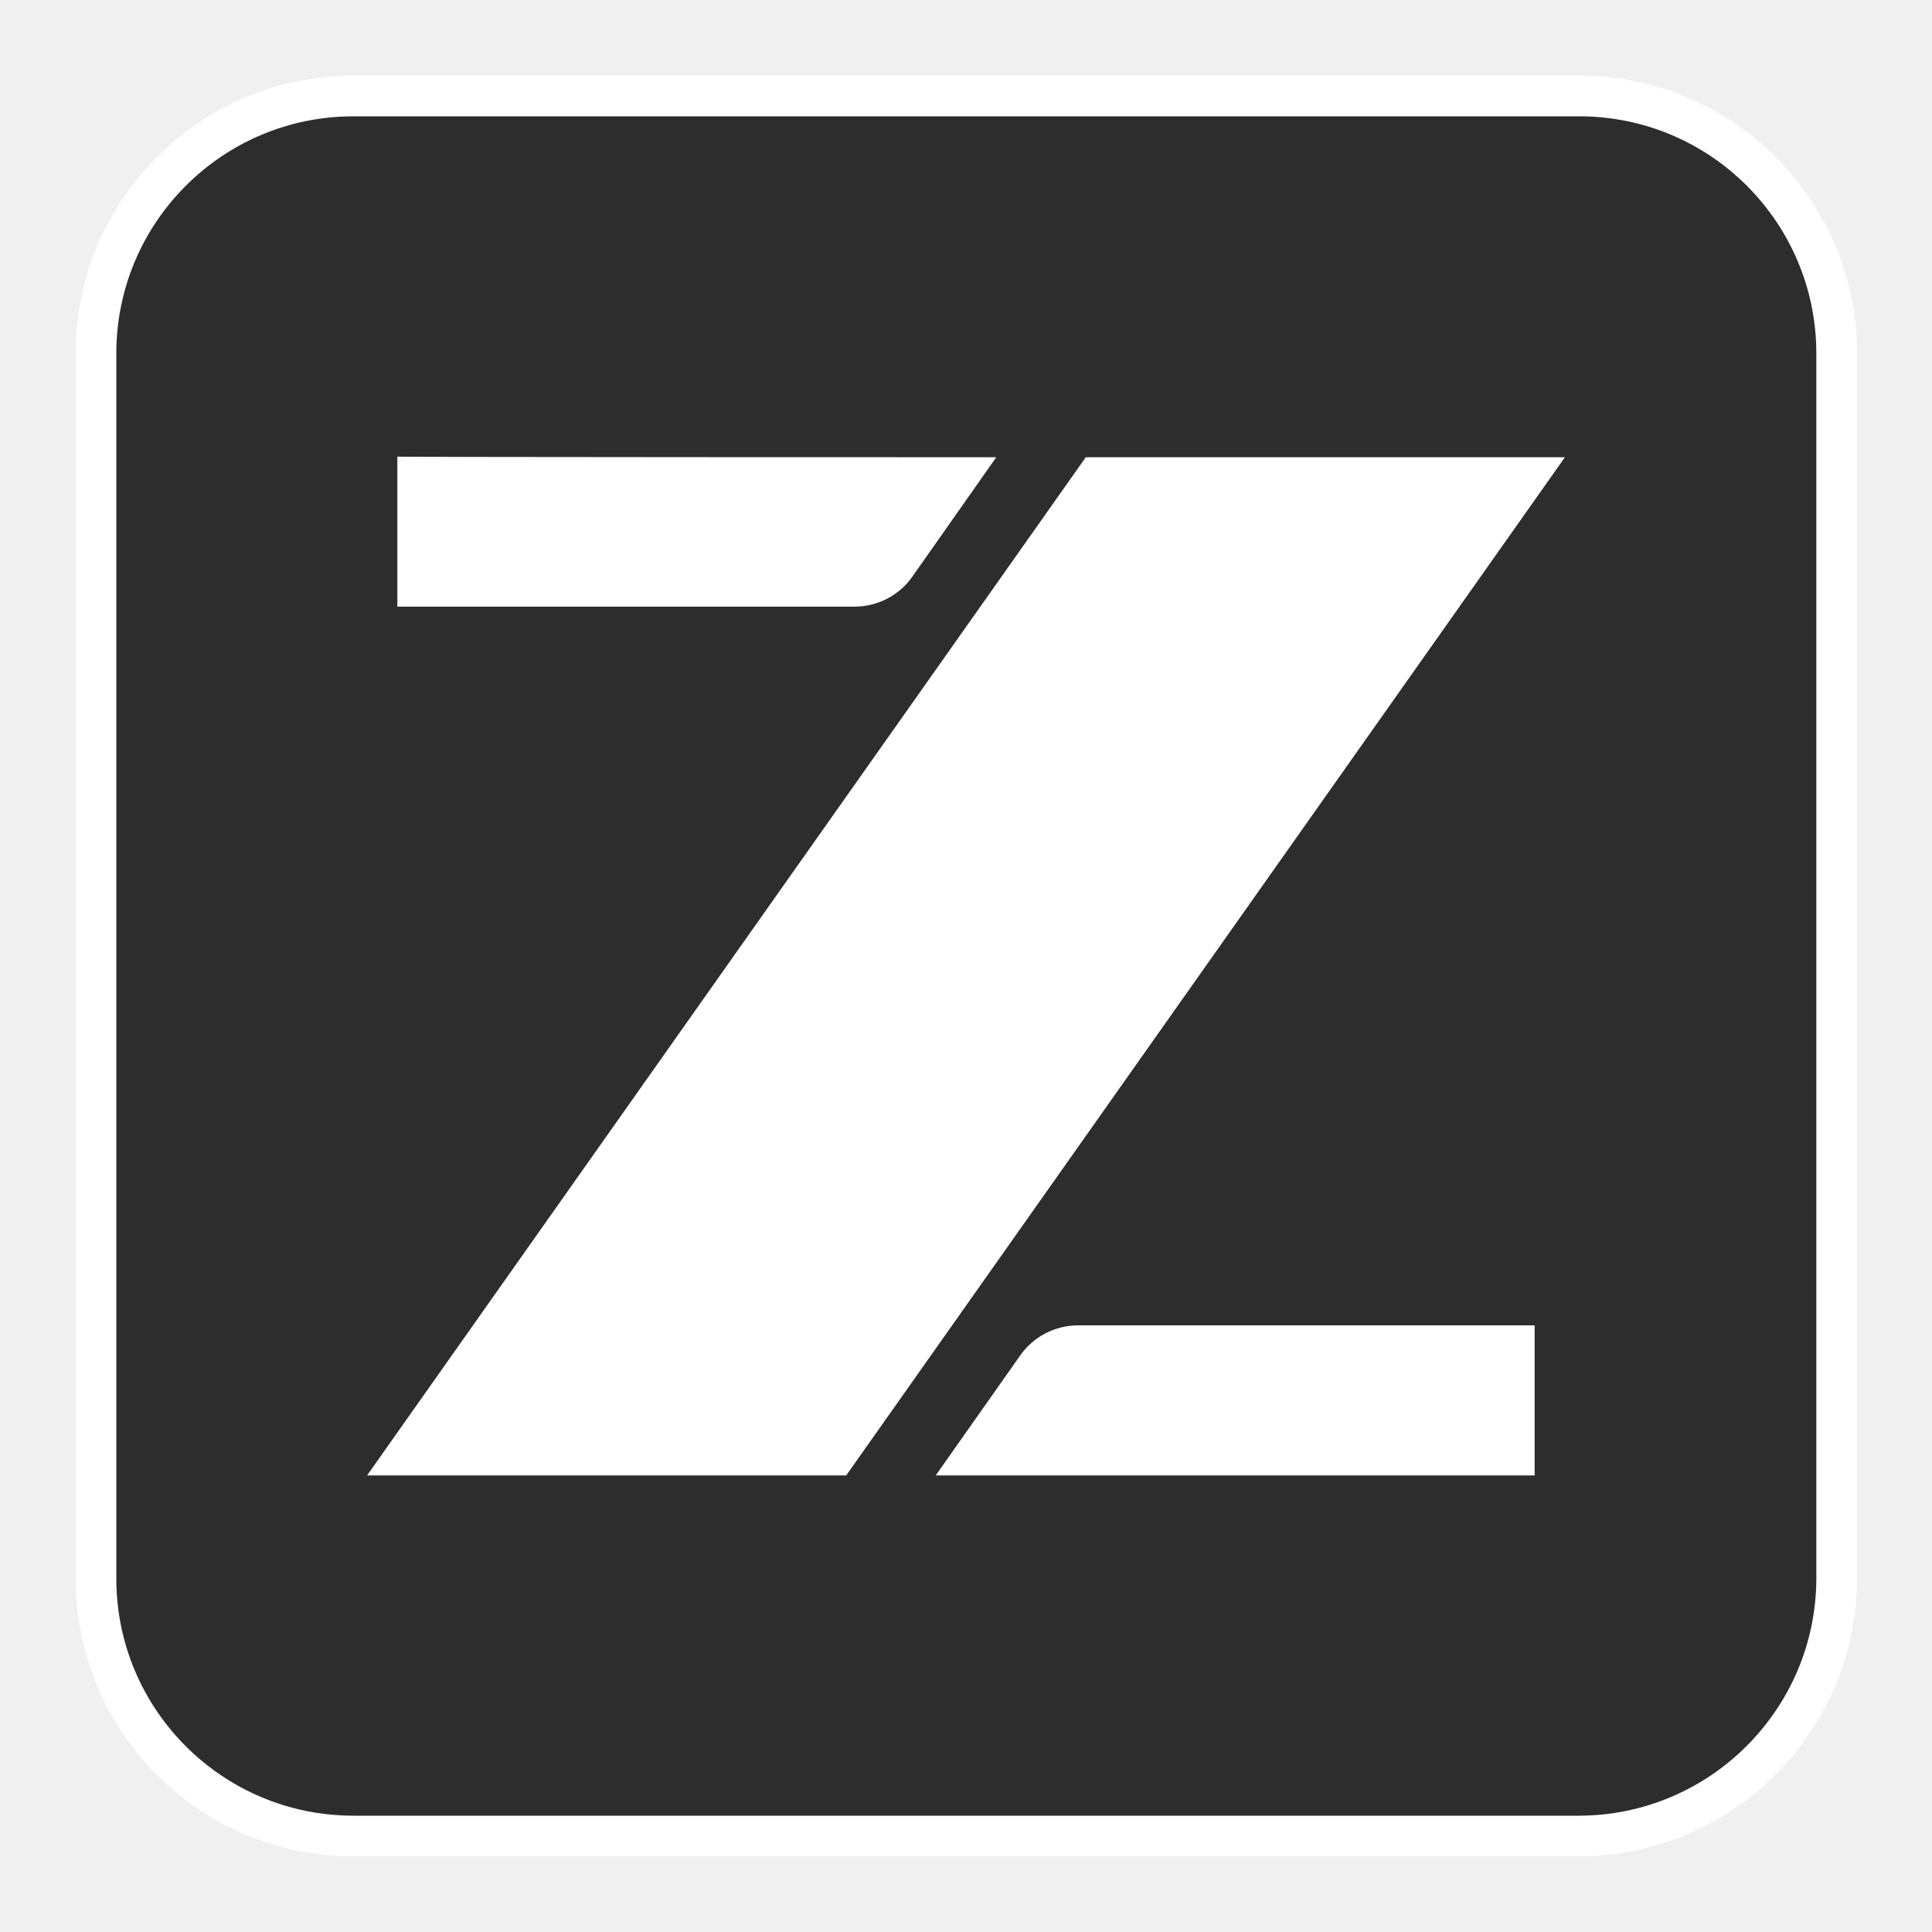
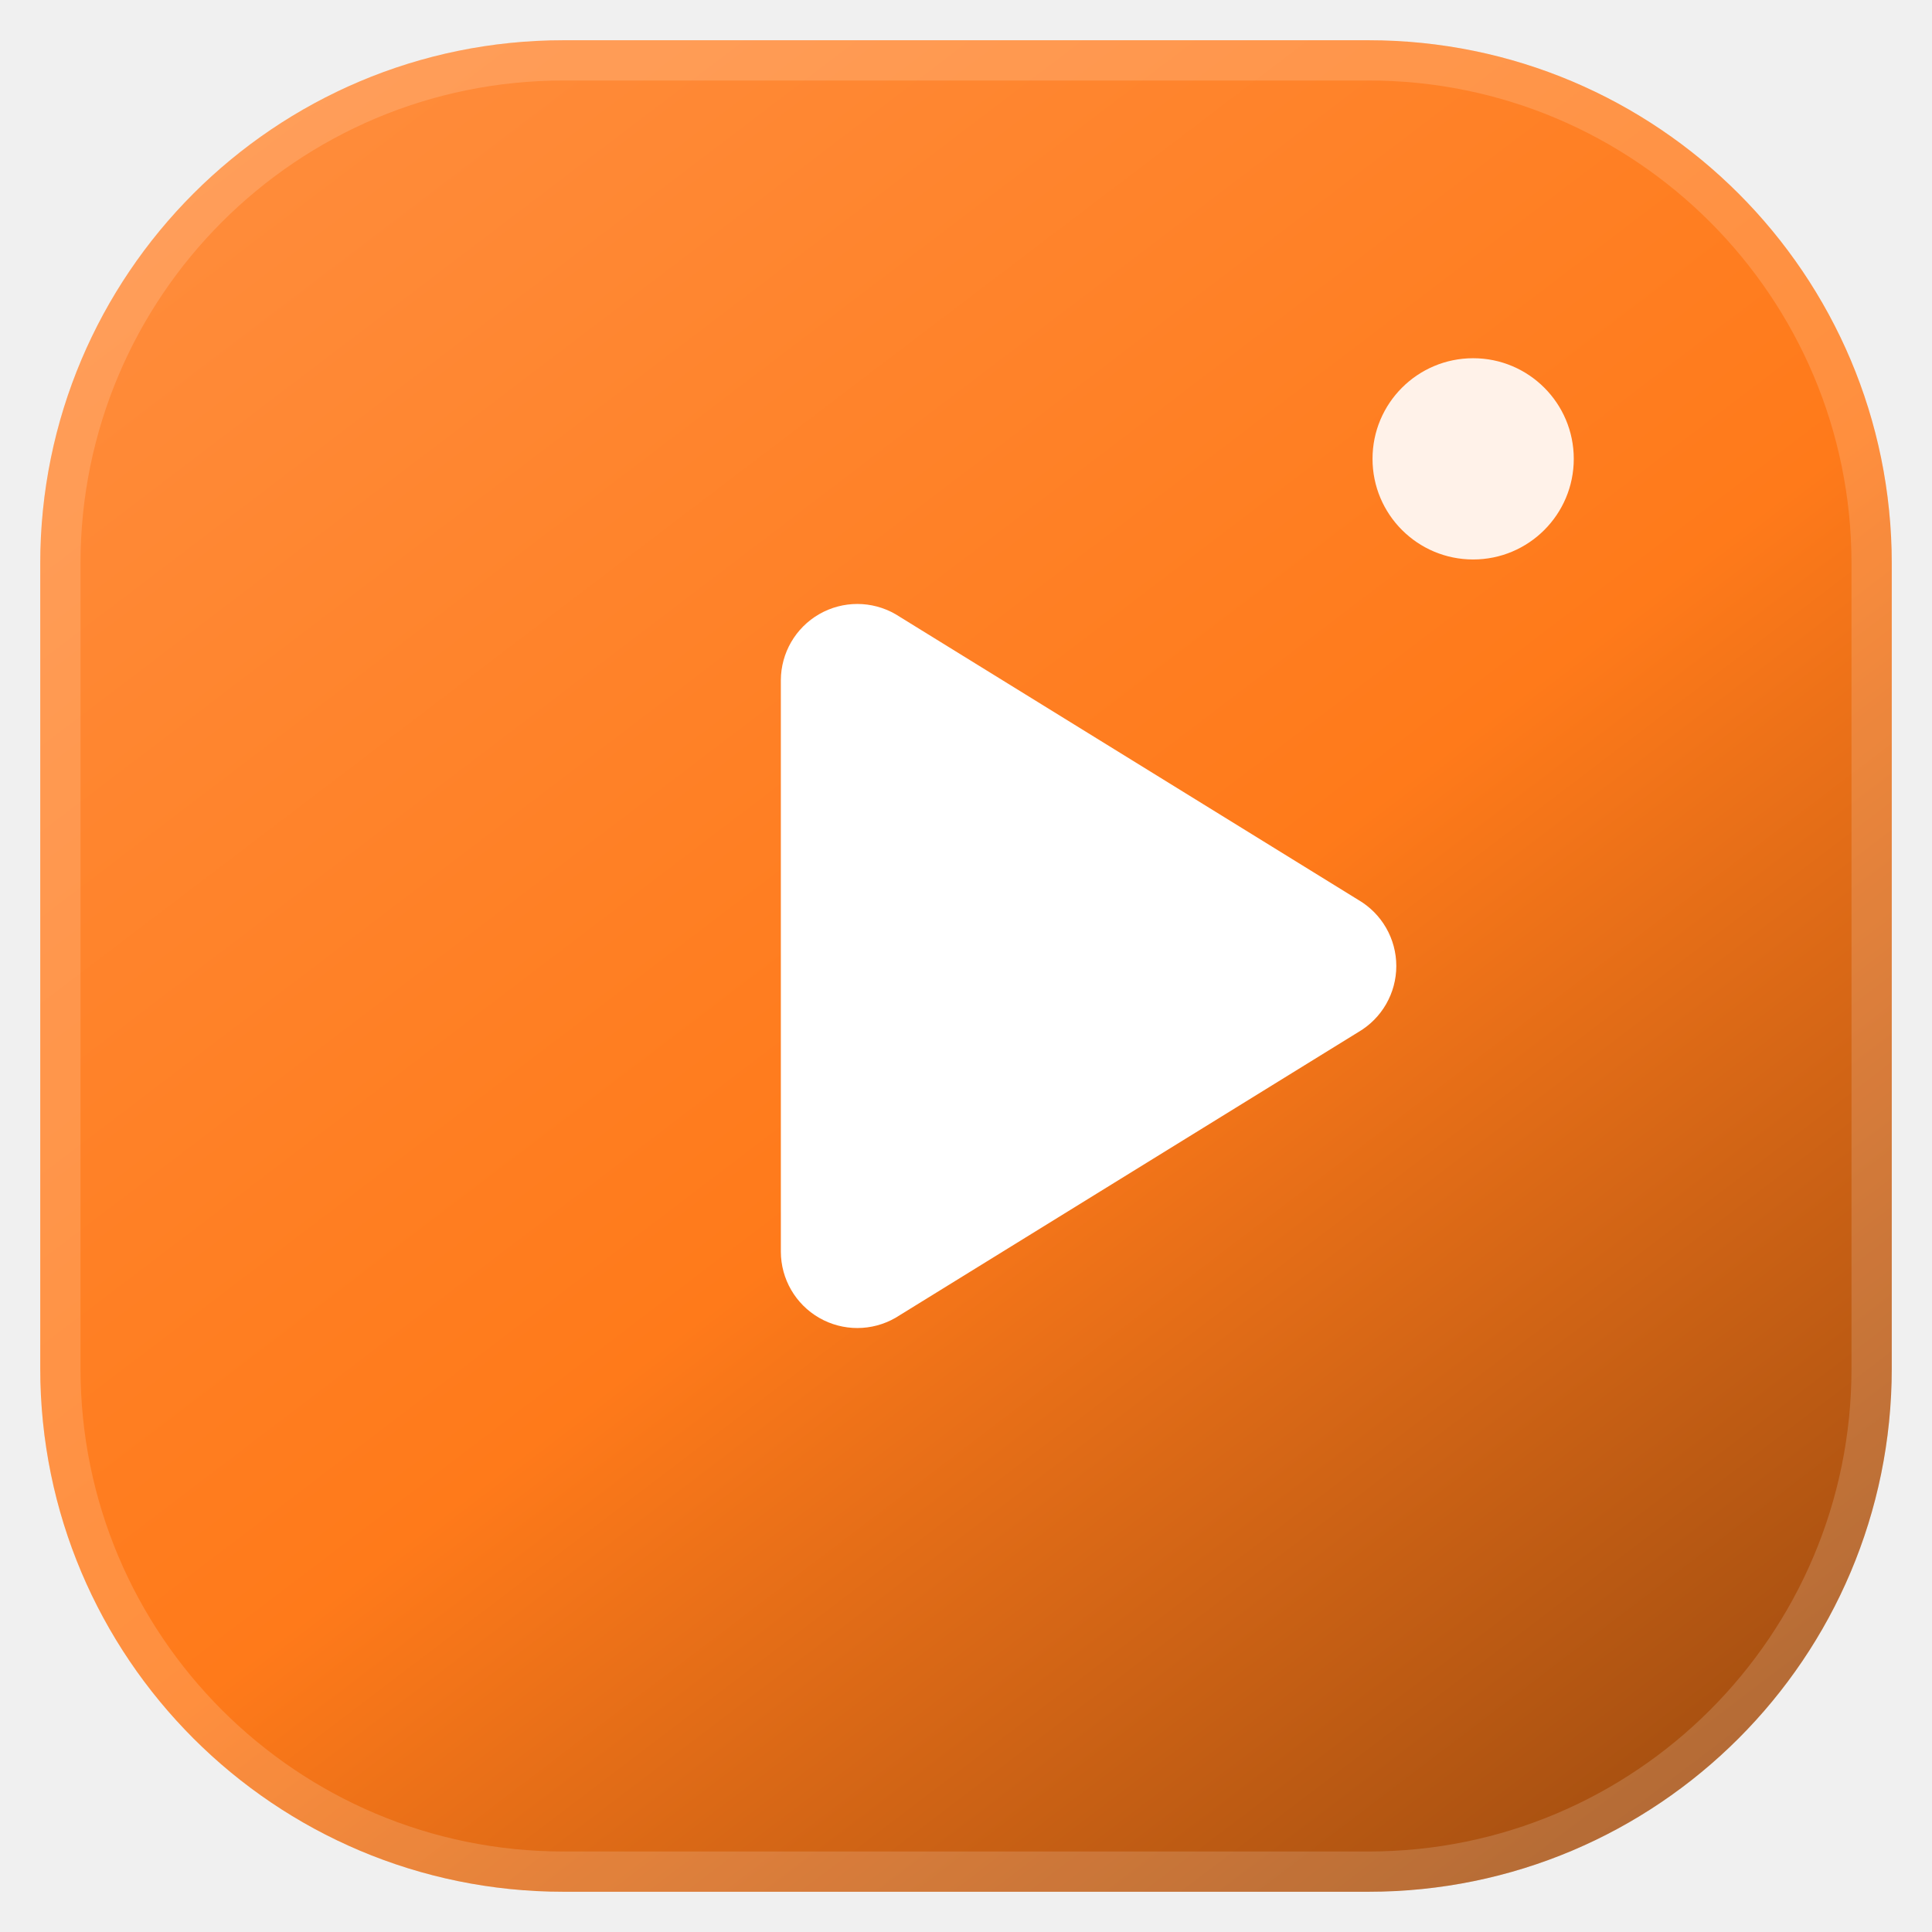
- <svg xmlns="http://www.w3.org/2000/svg" version="1.1" x="0px" y="0px" viewBox="0 0 30 30" style="enable-background:new 0 0 30 30;" xml:space="preserve">
+ <svg xmlns="http://www.w3.org/2000/svg" viewBox="0 0 48 48">
  <defs>
-     <style type="text/css">
-     .st194{fill:#2D2D2D;stroke:#FFFFFF;stroke-width:0.632;stroke-miterlimit:10;}
-     .st23{fill:#FFFFFF;}
- 
-     .z-breathe {
-       animation: breathe 2.5s ease-in-out infinite;
-     }
- 
-     @keyframes breathe {
-       0%, 100% { opacity: 0.7; }
-       50% { opacity: 1; }
-     }
-   </style>
+     <linearGradient id="t" x1="12%" y1="0%" x2="88%" y2="100%">
+       <stop offset="0%" stop-color="#ff8d3d" />
+       <stop offset="55%" stop-color="#ff7a1a" />
+       <stop offset="100%" stop-color="#9e4c10" />
+     </linearGradient>
  </defs>
-   <g>
-     <path class="st194" d="M24.51,28.51H5.49c-2.21,0-4-1.79-4-4V5.49c0-2.21,1.79-4,4-4h19.03c2.21,0,4,1.79,4,4v19.03     C28.51,26.72,26.72,28.51,24.51,28.51z" />
-     <g class="z-breathe">
-       <path class="st23" d="M15.47,7.1l-1.3,1.85c-0.2,0.29-0.54,0.47-0.9,0.47h-7.1V7.09C6.16,7.1,15.47,7.1,15.47,7.1z" />
-       <polygon class="st23" points="24.3,7.1 13.14,22.91 5.7,22.91 16.86,7.1" />
-       <path class="st23" d="M14.53,22.91l1.31-1.86c0.2-0.29,0.54-0.47,0.9-0.47h7.09v2.33H14.53z" />
-     </g>
-   </g>
+   <rect x="1" y="1" width="46" height="46" rx="13" fill="url(#t)" />
+   <rect x="1.5" y="1.5" width="45" height="45" rx="12.5" fill="none" stroke="#ffffff" stroke-opacity="0.16" stroke-width="1" />
+   <path d="M19.4 16.9a1.9 1.9 0 0 1 2.85-1.64l11.5 7.1a1.9 1.9 0 0 1 0 3.28l-11.5 7.1a1.9 1.9 0 0 1-2.85-1.64z" fill="#ffffff" />
+   <circle cx="36.6" cy="11.4" r="2.5" fill="#ffffff" opacity="0.9" />
</svg>
